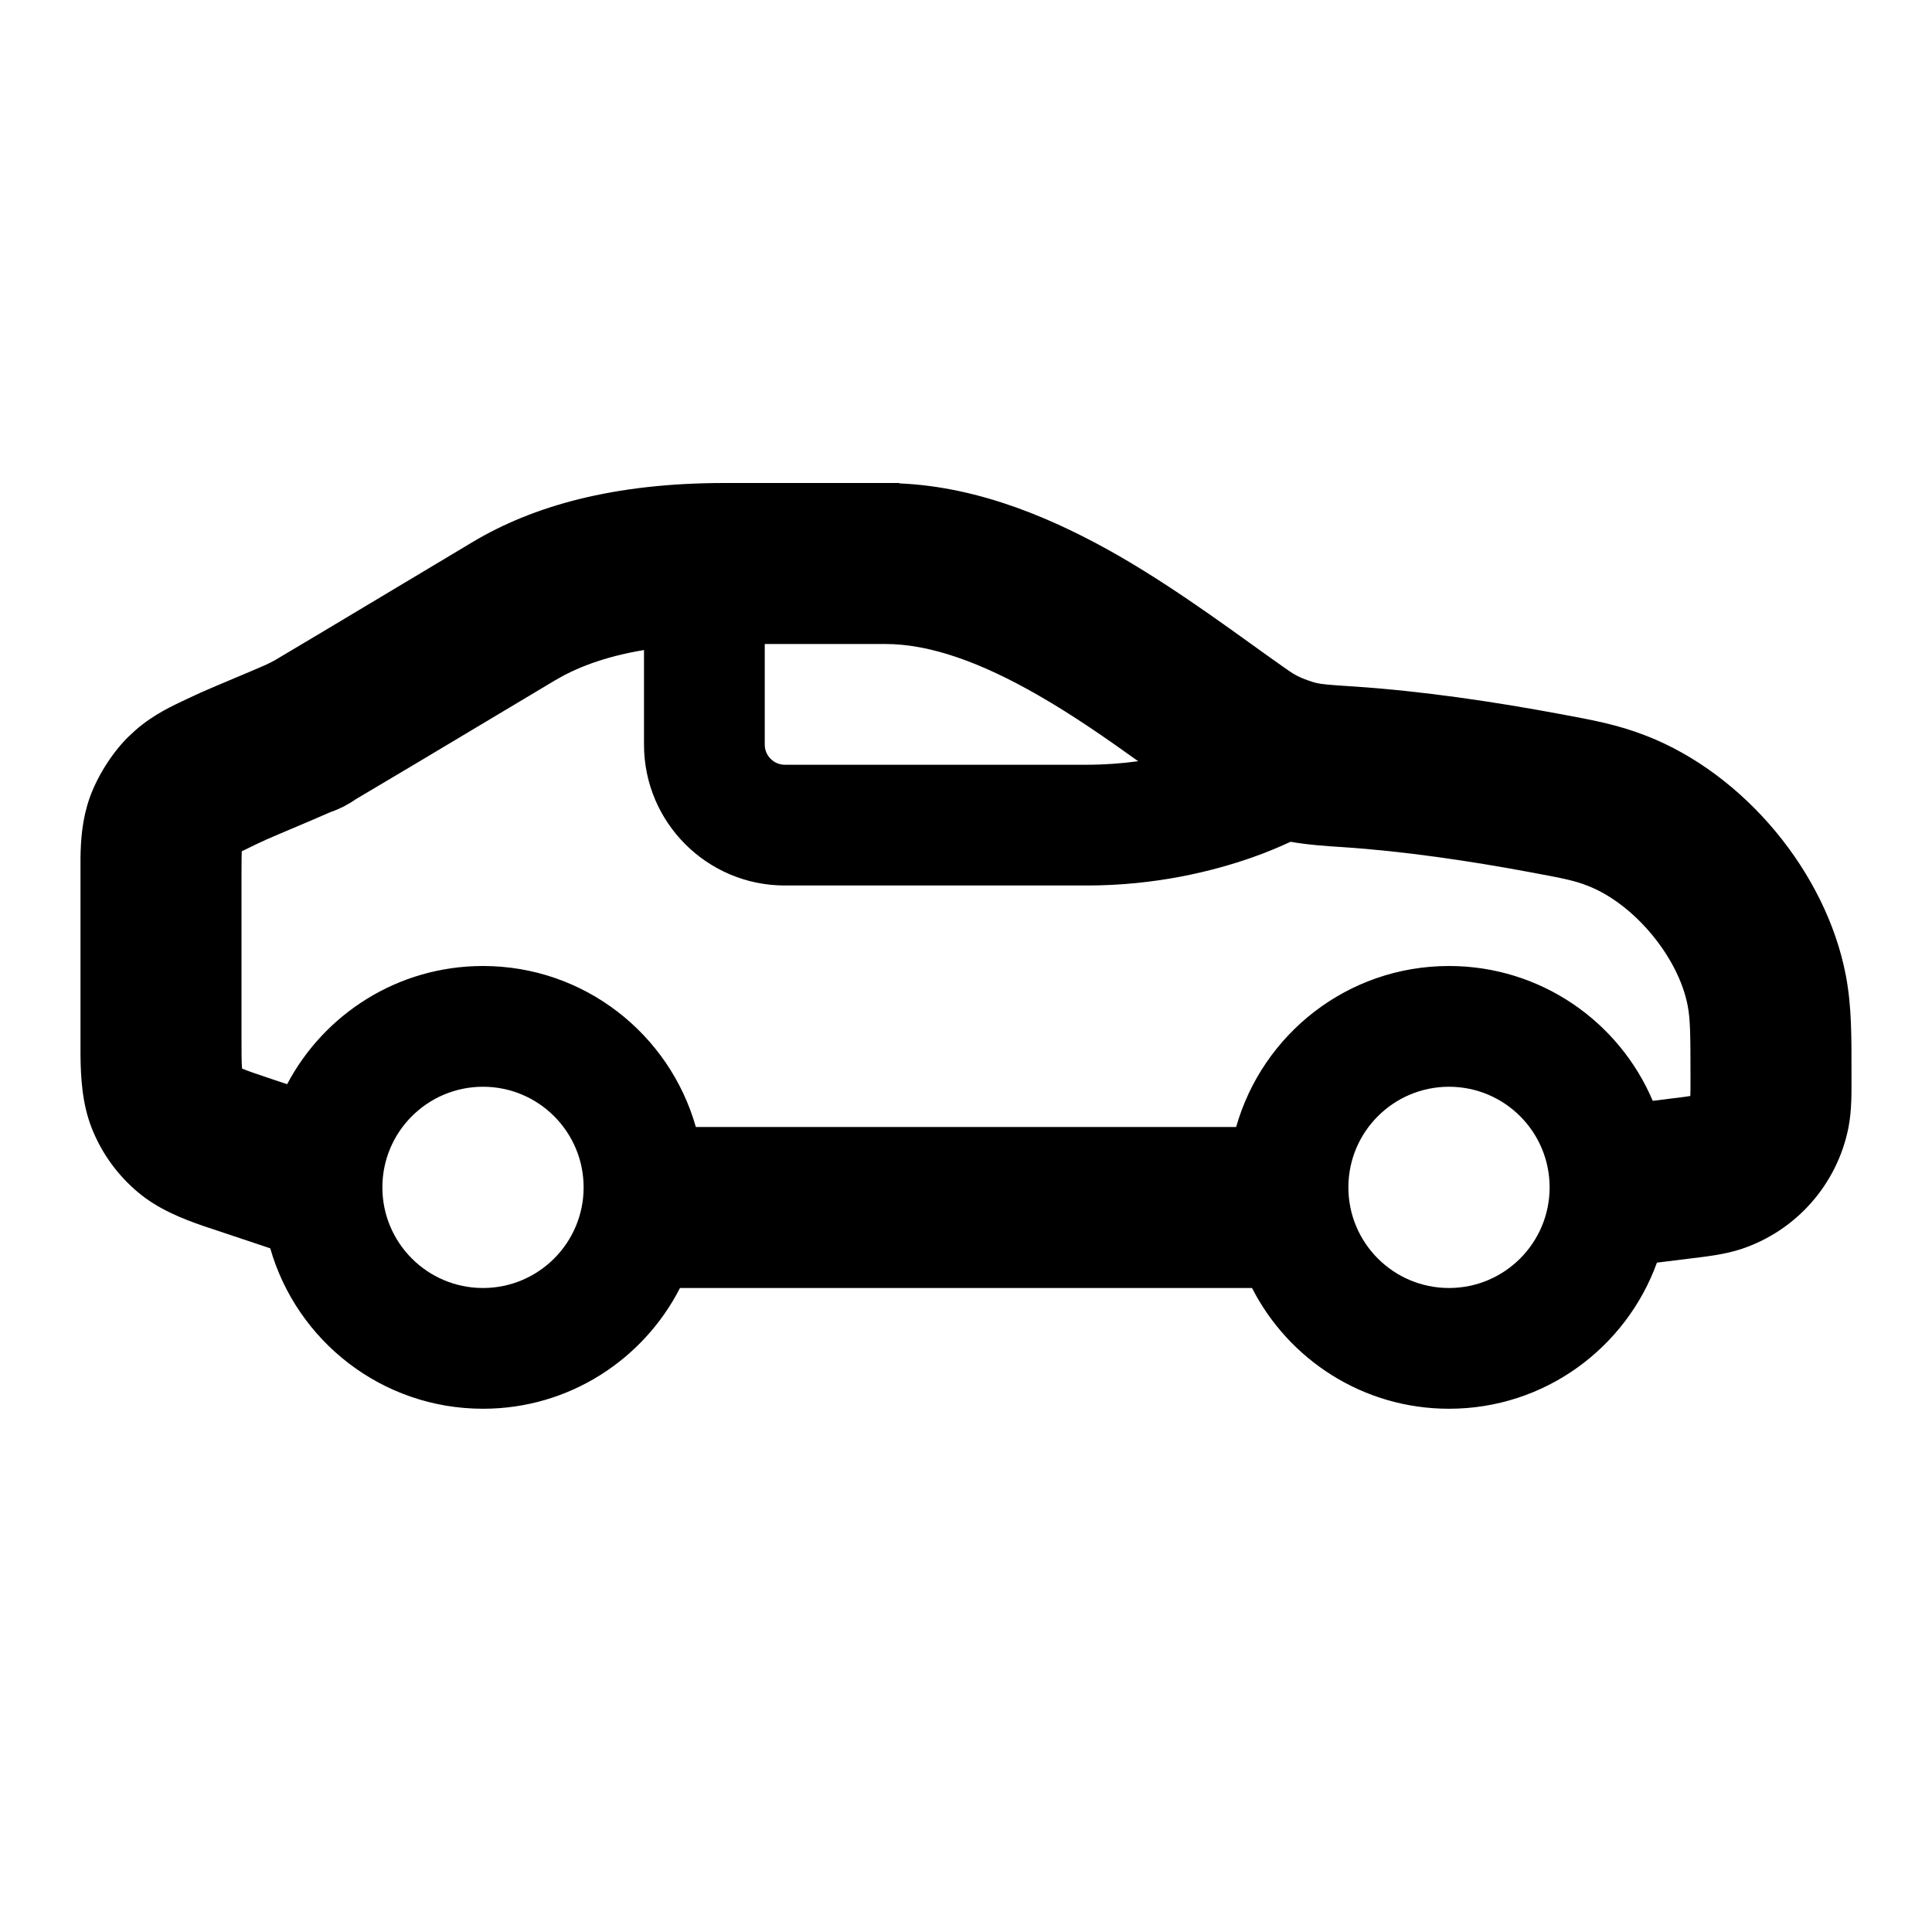
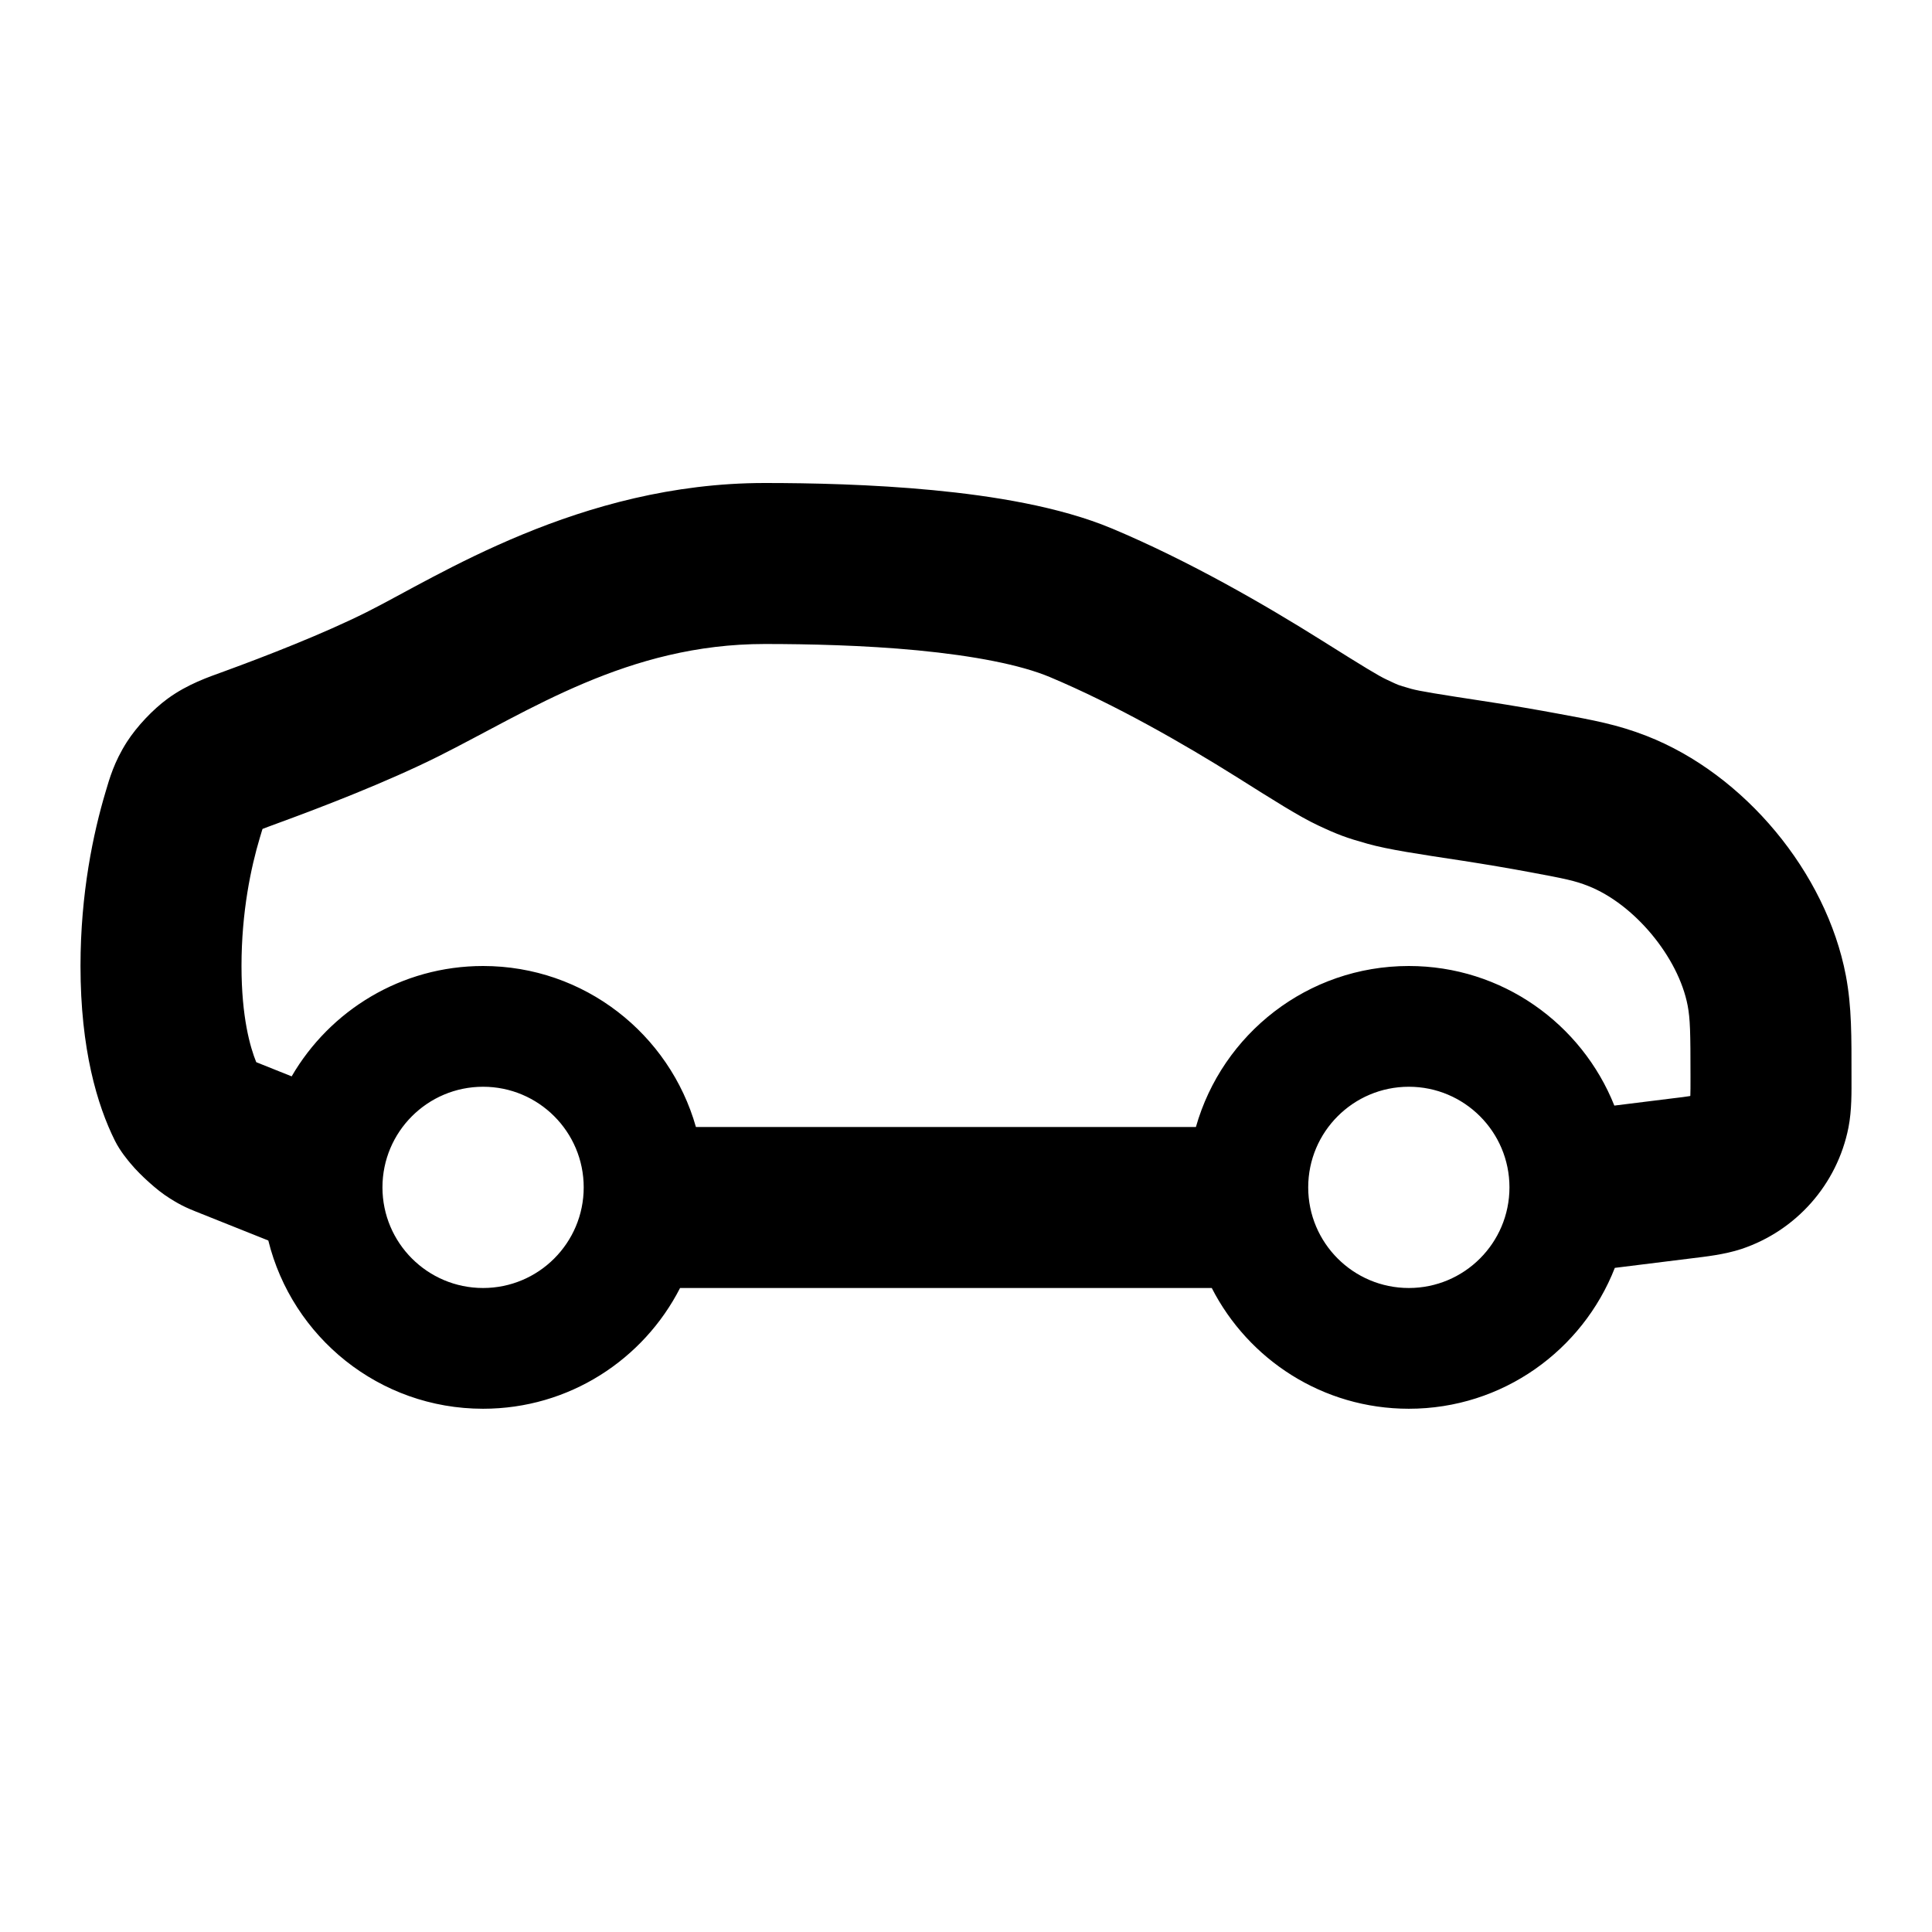
<svg xmlns="http://www.w3.org/2000/svg" width="24" height="24" viewBox="0 0 24 24" class="wd-icon wd-icon-car" role="presentation">
-   <path d="M11.174 6.005C12.184 6.048 13.12 6.46 13.883 6.896C14.684 7.356 15.44 7.934 15.934 8.279C16.063 8.37 16.077 8.378 16.148 8.412C16.194 8.434 16.302 8.473 16.352 8.484C16.414 8.499 16.478 8.506 16.82 8.528C17.678 8.585 18.577 8.72 19.381 8.87C19.784 8.945 20.089 8.999 20.455 9.142C21.669 9.616 22.686 10.839 22.93 12.119C23.004 12.51 23 12.88 23 13.378C23 13.557 23.005 13.791 22.962 14.008C22.822 14.713 22.313 15.289 21.631 15.516C21.421 15.585 21.188 15.61 21.01 15.632L20.583 15.685C20.2 16.743 19.19 17.5 18 17.5C16.932 17.5 16.008 16.89 15.553 16H8.447C7.992 16.89 7.068 17.5 6 17.5C4.744 17.5 3.686 16.657 3.357 15.507L2.525 15.229C2.26 15.138 1.961 15.018 1.717 14.813C1.46 14.599 1.261 14.323 1.139 14.012C1.022 13.715 1.003 13.393 1 13.112V10.653C1.003 10.436 1.02 10.179 1.113 9.913C1.207 9.647 1.389 9.357 1.589 9.158L1.687 9.067C1.916 8.869 2.144 8.768 2.318 8.685C2.432 8.63 2.555 8.575 2.687 8.52C2.888 8.435 3.038 8.372 3.144 8.327C3.196 8.305 3.237 8.287 3.267 8.274C3.293 8.263 3.305 8.257 3.308 8.256C3.326 8.247 3.344 8.239 3.359 8.231C3.374 8.223 3.391 8.215 3.409 8.205C3.401 8.21 3.437 8.188 3.56 8.115C3.668 8.051 3.825 7.957 4.032 7.834C4.446 7.587 5.056 7.221 5.87 6.734C6.618 6.287 7.617 6 9 6H11.17C11.171 6.001 11.172 6.003 11.174 6.005ZM6 13.5C5.31 13.5 4.75 14.06 4.75 14.75C4.75 15.44 5.31 16 6 16C6.69 16 7.25 15.44 7.25 14.75C7.25 14.06 6.69 13.5 6 13.5ZM18 13.5C17.31 13.5 16.75 14.06 16.75 14.75C16.75 15.44 17.31 16 18 16C18.69 16 19.25 15.44 19.25 14.75C19.25 14.06 18.69 13.5 18 13.5ZM8 8.075C7.488 8.16 7.14 8.306 6.896 8.451C5.467 9.306 4.637 9.801 4.415 9.931C4.403 9.939 4.394 9.946 4.388 9.95C4.376 9.958 4.365 9.964 4.358 9.969C4.345 9.977 4.333 9.983 4.326 9.987C4.312 9.995 4.299 10.002 4.291 10.007C4.282 10.012 4.273 10.016 4.265 10.021C4.256 10.025 4.247 10.03 4.237 10.034C4.229 10.038 4.216 10.044 4.201 10.051C4.194 10.054 4.182 10.059 4.167 10.065C4.159 10.069 4.148 10.073 4.135 10.078C4.13 10.08 4.123 10.081 4.115 10.084C4.007 10.132 3.79 10.225 3.462 10.363C3.362 10.405 3.267 10.447 3.18 10.489C3.122 10.517 3.083 10.536 3.049 10.553C3.028 10.563 3.013 10.57 3.003 10.575C3.002 10.595 3.002 10.625 3.001 10.671C3 10.721 3 10.779 3 10.856V12.847C3 13.068 3 13.183 3.006 13.267C3.006 13.269 3.006 13.271 3.006 13.273C3.008 13.274 3.011 13.276 3.014 13.277C3.091 13.309 3.201 13.346 3.41 13.416L3.567 13.468C4.028 12.595 4.944 12 6 12C7.258 12 8.317 12.846 8.644 14H15.356C15.683 12.846 16.741 12 18 12C19.137 12 20.113 12.69 20.531 13.675L20.762 13.646C20.88 13.632 20.945 13.624 20.991 13.616C20.993 13.616 20.997 13.614 20.997 13.614C20.997 13.614 20.998 13.611 20.998 13.608C21 13.562 21 13.497 21 13.378C21 12.818 20.996 12.659 20.965 12.493C20.85 11.889 20.3 11.229 19.727 11.005C19.567 10.942 19.451 10.917 19.015 10.836C18.254 10.694 17.44 10.574 16.689 10.524C16.453 10.509 16.243 10.494 16.032 10.457C15.905 10.515 15.748 10.584 15.562 10.649C15.062 10.825 14.352 11 13.5 11H9.75C8.784 11 8 10.216 8 9.25V8.075ZM4.303 9.995L4.307 9.993C4.307 9.993 4.309 9.991 4.311 9.99C4.307 9.992 4.305 9.994 4.303 9.995ZM9.5 9.25C9.5 9.388 9.612 9.5 9.75 9.5H13.5C13.727 9.5 13.941 9.483 14.139 9.456C13.745 9.174 13.336 8.888 12.889 8.632C12.195 8.234 11.56 8 11 8C10.796 8 10.361 8 9.5 8V9.25Z" fill="oklch(0.352 0 0 / 1)" class="wd-icon-fill" />
+   <path d="M9.5 6C10.067 6 10.83 6.016 11.591 6.089C12.33 6.16 13.161 6.292 13.815 6.566C14.773 6.968 15.724 7.519 16.418 7.955C16.948 8.288 17.128 8.397 17.223 8.441C17.32 8.487 17.351 8.501 17.373 8.509C17.395 8.517 17.427 8.527 17.531 8.557C17.632 8.585 17.846 8.62 18.481 8.717C18.788 8.764 19.09 8.816 19.38 8.87C19.784 8.945 20.089 8.999 20.455 9.142C21.669 9.616 22.686 10.839 22.93 12.119C23.004 12.51 23 12.88 23 13.378C23 13.557 23.005 13.791 22.962 14.008C22.822 14.713 22.313 15.289 21.631 15.516C21.421 15.585 21.188 15.61 21.01 15.632L20.06 15.75C19.659 16.774 18.666 17.5 17.501 17.5C16.433 17.5 15.508 16.89 15.053 16H8.448C7.993 16.89 7.069 17.5 6.001 17.5C4.71 17.5 3.629 16.61 3.333 15.41L2.434 15.051C2.319 15.005 2.214 14.959 2.047 14.845C1.956 14.782 1.86 14.695 1.822 14.66C1.785 14.626 1.69 14.537 1.62 14.451C1.596 14.422 1.494 14.304 1.428 14.171C1.207 13.728 1 13.033 1 12C1 11.095 1.159 10.347 1.312 9.835C1.36 9.673 1.417 9.466 1.576 9.217C1.7 9.024 1.899 8.813 2.084 8.678C2.334 8.496 2.593 8.41 2.782 8.341C3.303 8.151 4.019 7.872 4.553 7.605C5.424 7.17 7.2 6 9.5 6ZM6.001 13.5C5.311 13.5 4.751 14.06 4.751 14.75C4.751 15.44 5.311 16 6.001 16C6.691 16 7.251 15.44 7.251 14.75C7.251 14.06 6.691 13.5 6.001 13.5ZM17.501 13.5C16.811 13.5 16.251 14.06 16.251 14.75C16.251 15.44 16.811 16 17.501 16C18.191 16 18.751 15.44 18.751 14.75C18.751 14.06 18.191 13.5 17.501 13.5ZM9.5 8C7.801 8 6.576 8.83 5.447 9.395C4.806 9.715 4.001 10.025 3.468 10.22C3.41 10.241 3.367 10.257 3.33 10.271C3.297 10.283 3.276 10.291 3.262 10.297L3.261 10.298C3.259 10.302 3.258 10.307 3.256 10.313C3.249 10.336 3.24 10.363 3.228 10.406C3.118 10.773 3 11.327 3 12C3 12.637 3.108 13.009 3.182 13.192C3.183 13.194 3.184 13.195 3.186 13.196L3.623 13.371C4.099 12.552 4.985 12 6.001 12C7.259 12 8.318 12.846 8.645 14H14.856C15.183 12.846 16.242 12 17.501 12C18.66 12 19.649 12.719 20.054 13.734L20.762 13.646C20.88 13.632 20.945 13.624 20.991 13.616C20.993 13.616 20.995 13.615 20.997 13.614C20.997 13.612 20.998 13.611 20.998 13.608C21 13.562 21 13.497 21 13.378C21 12.818 20.996 12.659 20.965 12.493C20.85 11.889 20.3 11.229 19.727 11.005C19.567 10.942 19.45 10.917 19.014 10.836C18.742 10.785 18.461 10.738 18.179 10.694C17.624 10.61 17.242 10.553 16.99 10.482C16.726 10.408 16.622 10.37 16.373 10.253C16.136 10.142 15.818 9.939 15.355 9.648C14.701 9.238 13.854 8.752 13.04 8.41C12.675 8.257 12.093 8.146 11.4 8.079C10.729 8.015 10.037 8 9.5 8Z" fill="oklch(0.352 0 0 / 1)" class="wd-icon-fill" />
</svg>
